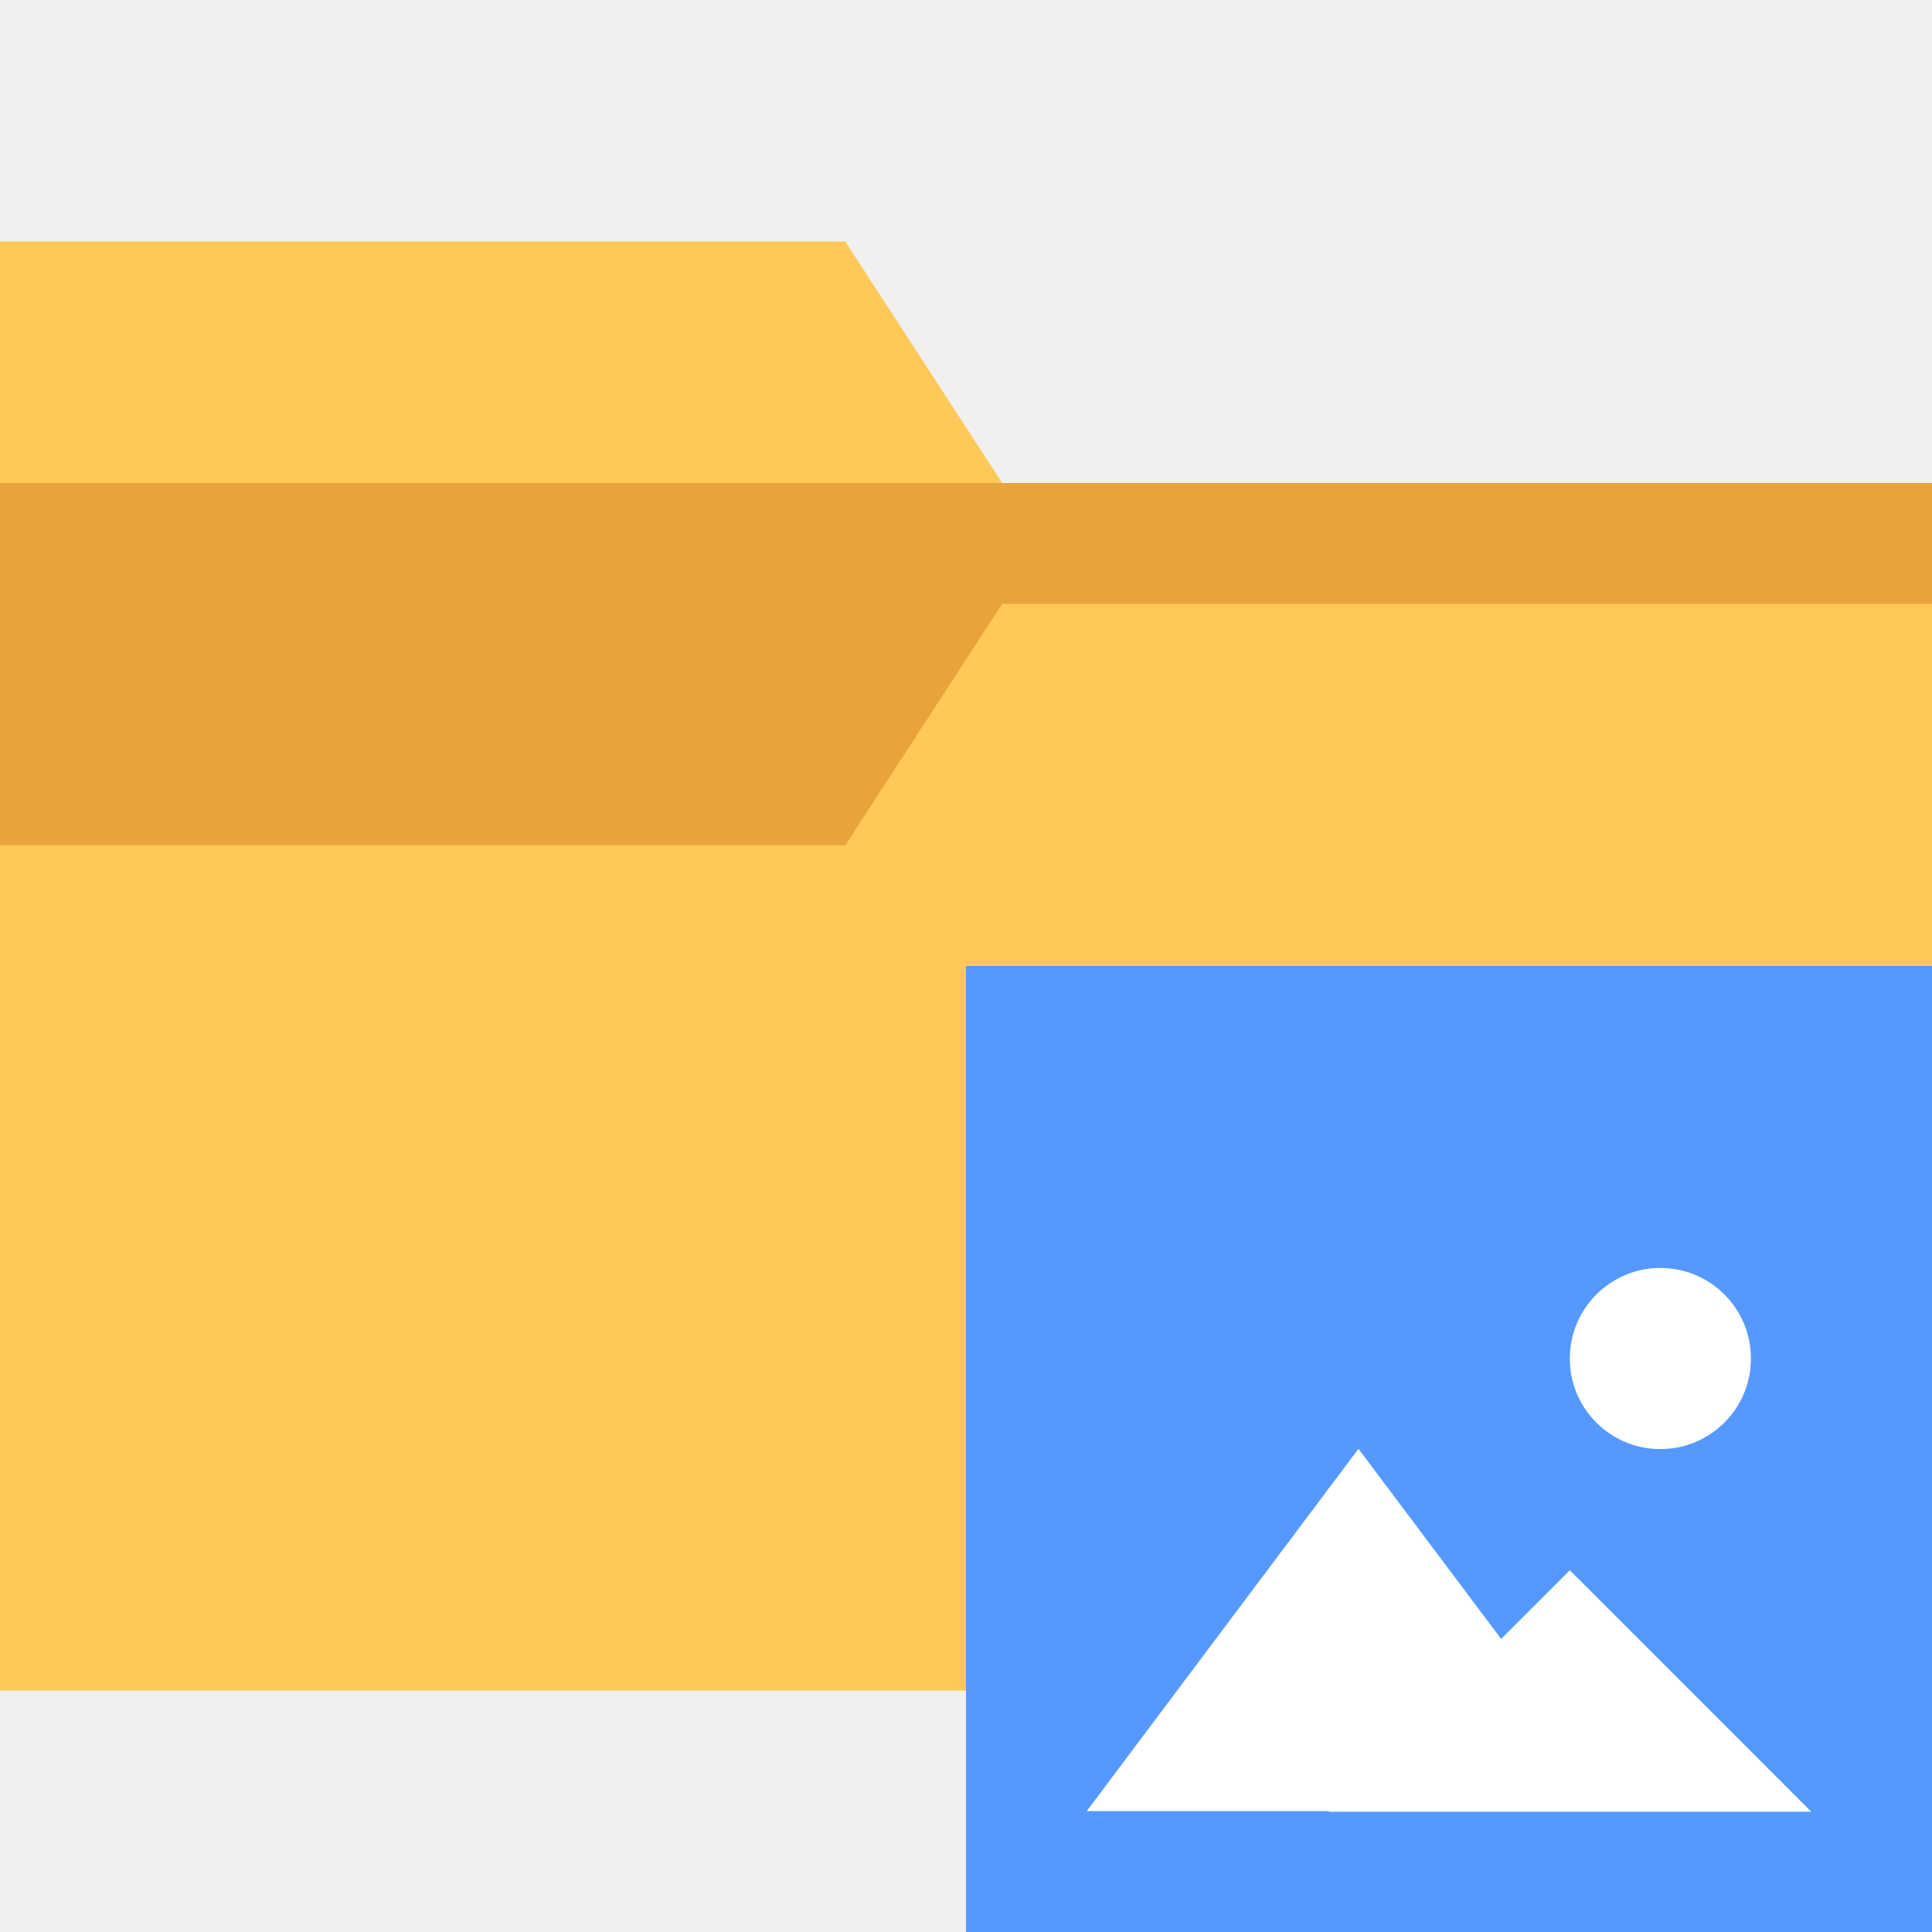
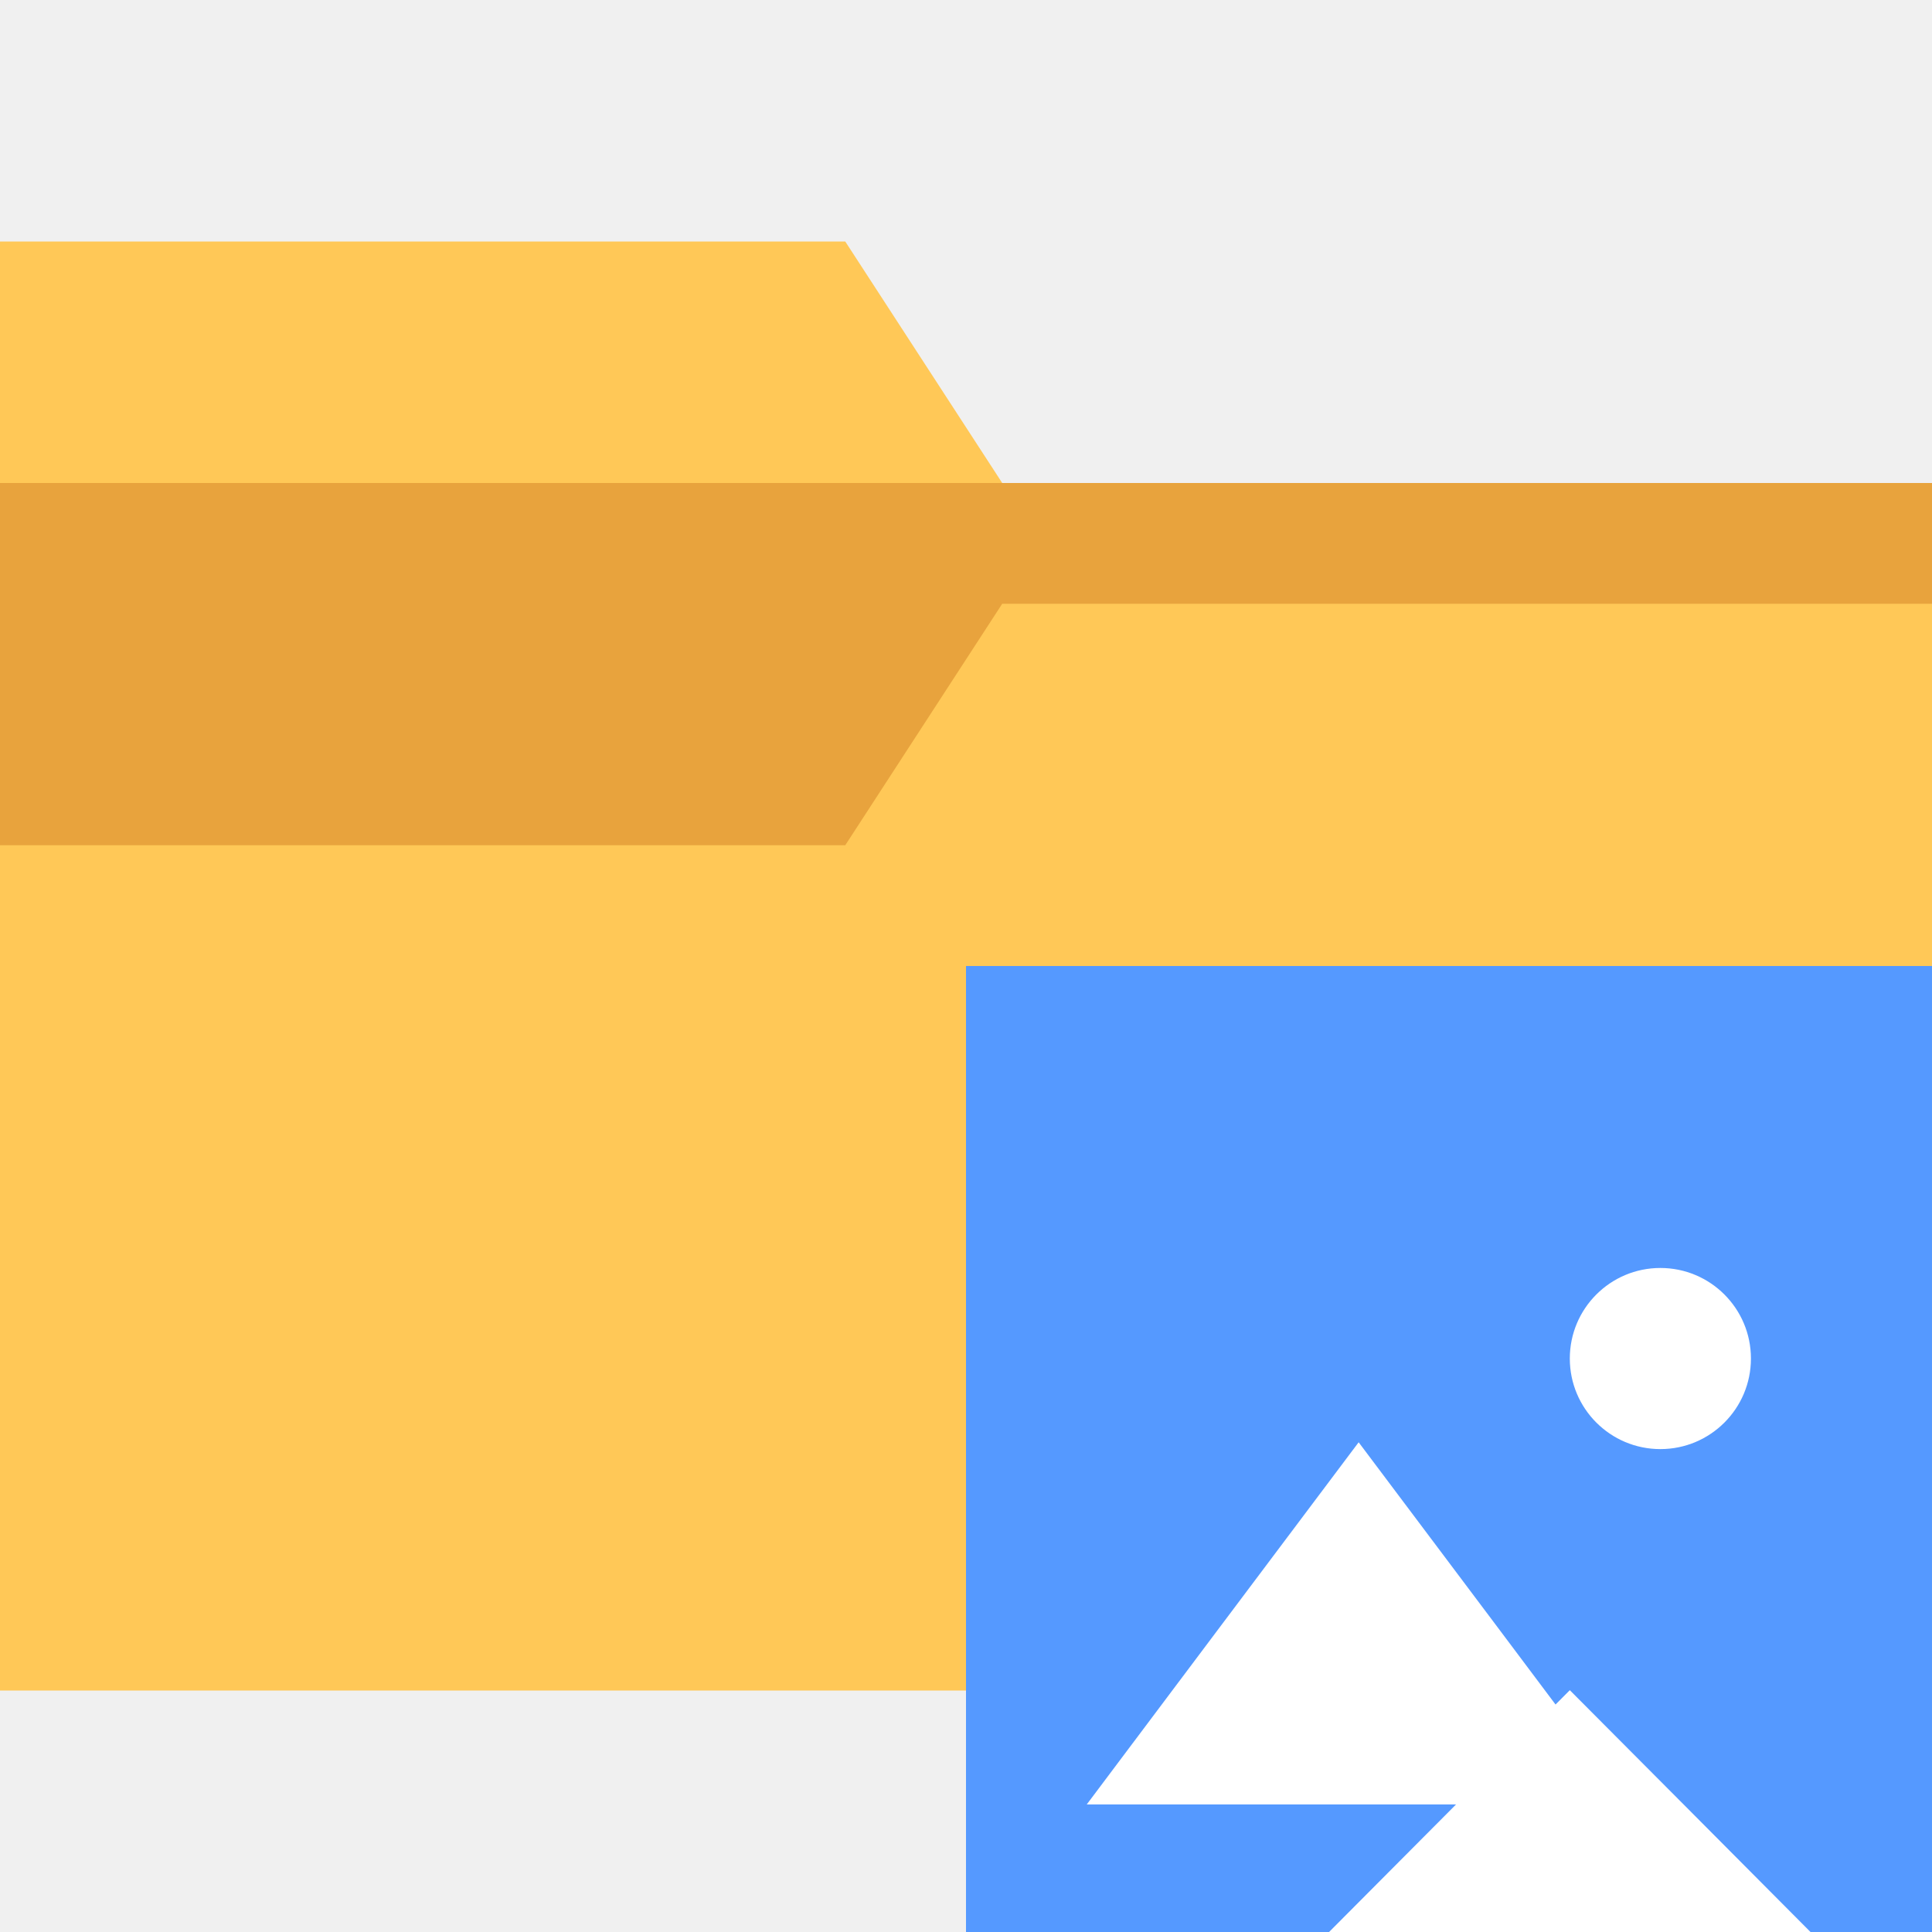
<svg xmlns="http://www.w3.org/2000/svg" viewBox="0 0 16 16">
  <path fill="#FFC857" d="M16 4v10H0V2h7l1.3 2H16z" />
  <path fill="#E8A33D" d="M16 5H8.3L7 7H0V4h16v1z" />
  <path fill="#59f" d="M8 8h8v8H8z" />
  <g transform="matrix(.75 0 0 .75 -17.343 -772.443)" stroke="#faa" stroke-width="0" fill="#fff">
-     <path transform="matrix(.56258 0 0 .43307 35.487 597.89)" d="M10.02 1043.785H-.645l2.666-4.618 2.667-4.618 2.667 4.617z" />
-     <path d="M10.02 1043.785H-.645l2.666-4.618 2.667-4.618 2.667 4.617z" transform="matrix(.50007 0 0 .28872 38.114 748.568)" />
+     <path transform="matrix(.563 0 0 .433 35.487 597.89)" d="M10.02 1043.785H-.645l2.666-4.618 2.667-4.618 2.667 4.617z" />
+     <path d="M10.02 1043.785H-.645l2.666-4.618 2.667-4.618 2.667 4.617z" transform="matrix(.5 0 0 .29 38.114 748.568)" />
    <circle r="1" cy="1044.925" cx="41.458" />
  </g>
</svg>
